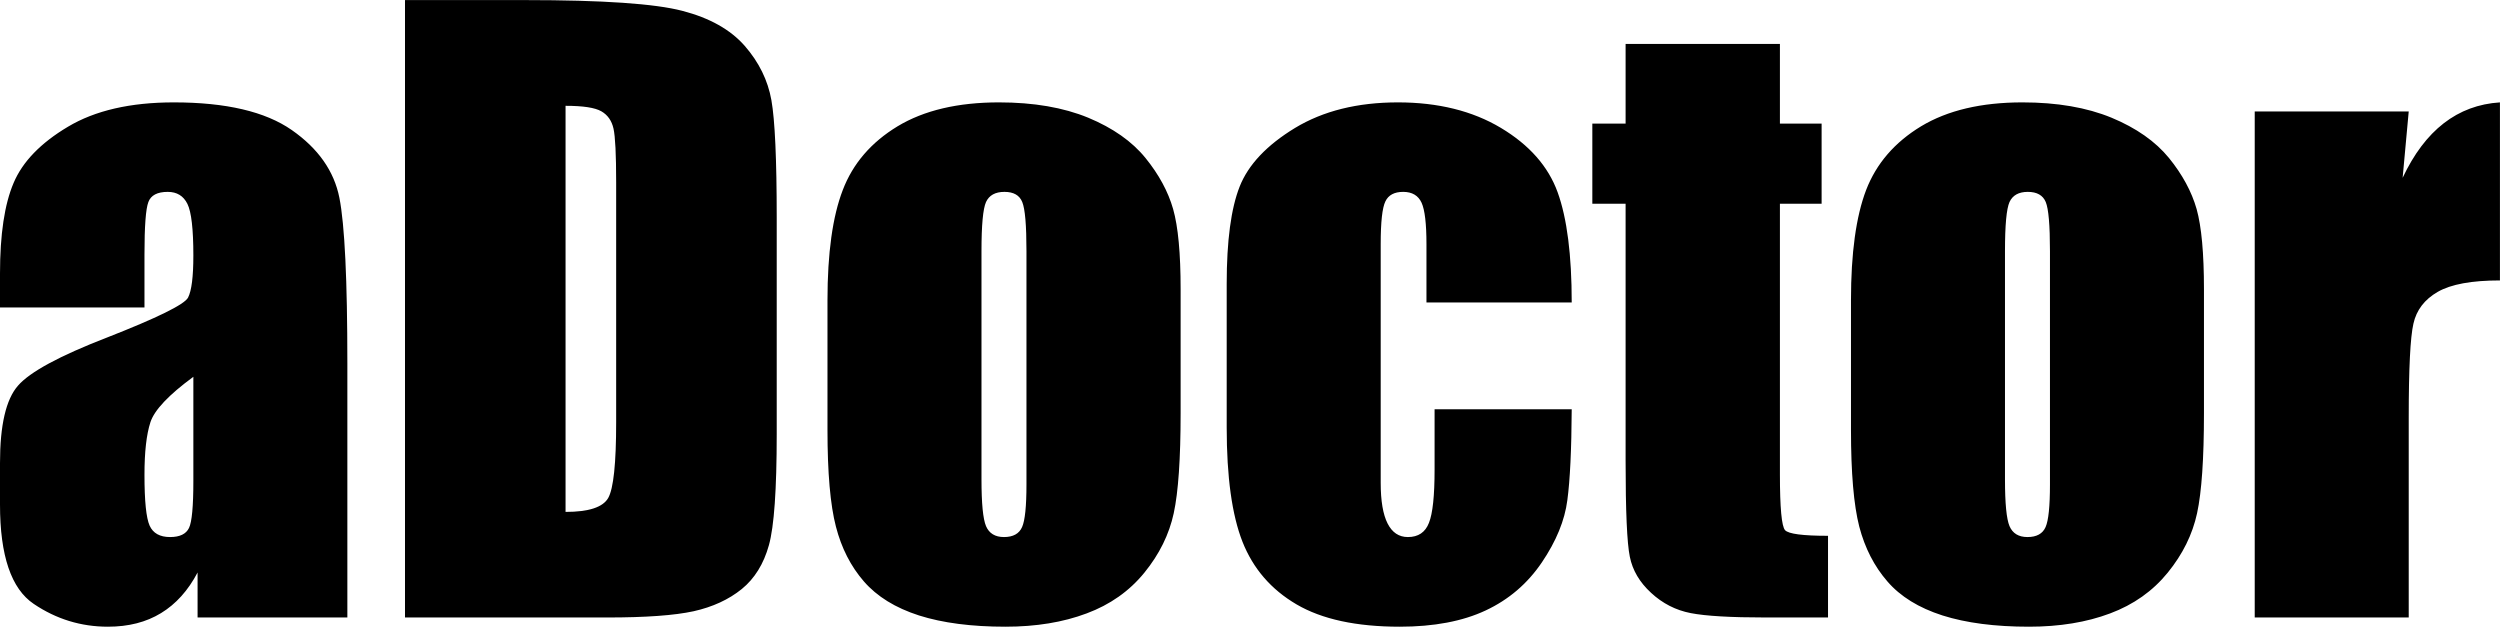
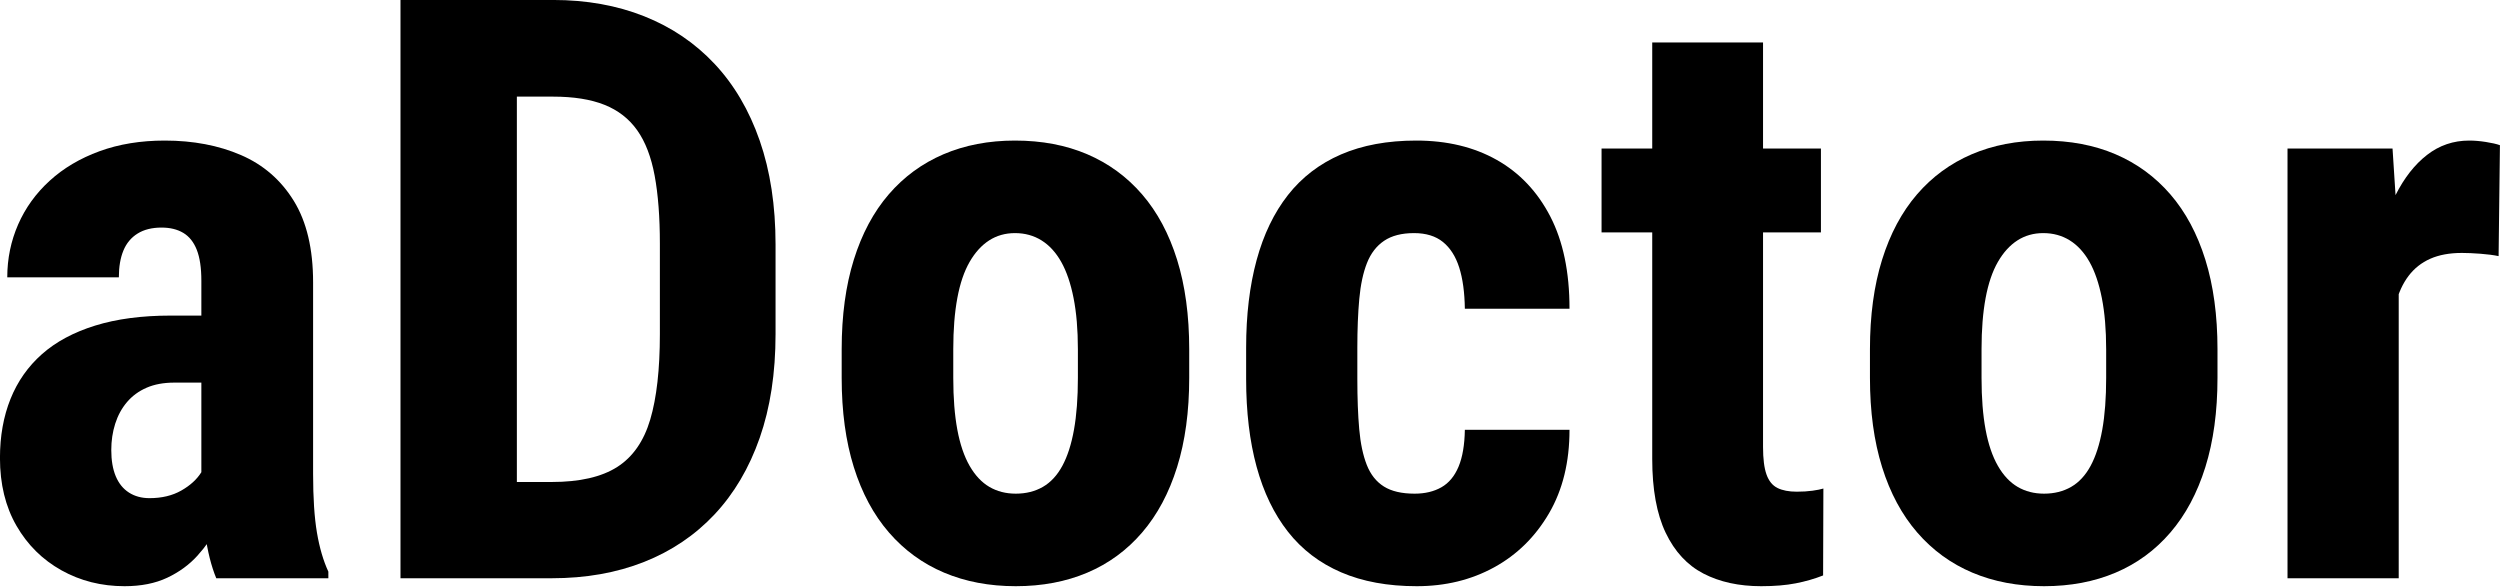
- <svg xmlns="http://www.w3.org/2000/svg" viewBox="0 10.905 160.064 40.118" data-asc="1.0087890625">
-   <g fill="#000000">
-     <g fill="#000000" transform="translate(0, 0)">
-       <path d="M9.25 30.59L0 30.59L0 28.42Q0 24.66 0.87 22.62Q1.73 20.58 4.35 19.02Q6.96 17.46 11.13 17.46Q16.14 17.46 18.68 19.23Q21.22 21.00 21.73 23.57Q22.24 26.15 22.24 34.18L22.24 50.44L12.65 50.44L12.65 47.56Q11.74 49.29 10.31 50.16Q8.89 51.03 6.91 51.03Q4.32 51.03 2.16 49.57Q0 48.12 0 43.21L0 40.55Q0 36.91 1.15 35.60Q2.29 34.28 6.84 32.52Q11.69 30.62 12.04 29.96Q12.38 29.30 12.38 27.27Q12.38 24.73 12.00 23.96Q11.62 23.19 10.74 23.19Q9.74 23.19 9.50 23.84Q9.25 24.49 9.25 27.20L9.25 30.59M12.38 35.03Q10.01 36.77 9.63 37.94Q9.25 39.11 9.25 41.31Q9.25 43.82 9.58 44.56Q9.91 45.29 10.89 45.29Q11.82 45.29 12.10 44.71Q12.38 44.14 12.38 41.70L12.38 35.03ZM25.93 10.91L33.62 10.91Q41.06 10.91 43.69 11.60Q46.31 12.28 47.68 13.84Q49.05 15.41 49.39 17.32Q49.73 19.24 49.73 24.85L49.73 38.70Q49.73 44.02 49.23 45.81Q48.73 47.61 47.49 48.62Q46.24 49.63 44.41 50.04Q42.58 50.44 38.89 50.44L25.93 50.44L25.93 10.91M36.21 17.68L36.21 43.68Q38.43 43.68 38.94 42.79Q39.45 41.89 39.45 37.94L39.45 22.58Q39.45 19.90 39.28 19.14Q39.11 18.38 38.50 18.03Q37.89 17.68 36.21 17.68ZM75.59 29.42L75.59 37.35Q75.59 41.72 75.15 43.76Q74.71 45.80 73.27 47.57Q71.83 49.34 69.57 50.18Q67.31 51.03 64.38 51.03Q61.11 51.03 58.84 50.31Q56.57 49.58 55.31 48.13Q54.05 46.68 53.52 44.62Q52.98 42.55 52.98 38.43L52.98 30.13Q52.98 25.61 53.96 23.07Q54.93 20.53 57.47 18.99Q60.01 17.46 63.96 17.46Q67.29 17.46 69.67 18.44Q72.05 19.43 73.34 21.02Q74.63 22.61 75.11 24.29Q75.59 25.98 75.59 29.42M65.72 26.98Q65.72 24.49 65.45 23.84Q65.19 23.19 64.31 23.19Q63.43 23.19 63.13 23.84Q62.84 24.49 62.84 26.98L62.84 41.60Q62.84 43.90 63.13 44.59Q63.43 45.29 64.28 45.29Q65.16 45.29 65.44 44.65Q65.72 44.02 65.72 41.92L65.72 26.98ZM100.63 30.27L91.33 30.27L91.33 26.54Q91.33 24.58 91.02 23.89Q90.70 23.19 89.84 23.19Q88.99 23.19 88.70 23.80Q88.40 24.41 88.40 26.54L88.40 41.82Q88.40 43.55 88.84 44.42Q89.28 45.29 90.14 45.29Q91.14 45.29 91.49 44.38Q91.85 43.48 91.85 40.97L91.85 37.11L100.63 37.11Q100.61 40.99 100.35 42.93Q100.10 44.87 98.72 46.91Q97.34 48.95 95.12 49.99Q92.90 51.03 89.62 51.03Q85.45 51.03 83.01 49.60Q80.57 48.17 79.55 45.59Q78.54 43.02 78.54 38.28L78.54 29.08Q78.54 24.95 79.37 22.85Q80.20 20.75 82.91 19.10Q85.62 17.46 89.50 17.46Q93.36 17.46 96.09 19.09Q98.83 20.73 99.73 23.22Q100.63 25.71 100.63 30.27ZM113.96 13.72L113.96 18.82L116.63 18.82L116.63 23.95L113.96 23.95L113.96 41.28Q113.96 44.48 114.29 44.85Q114.62 45.21 117.04 45.21L117.04 50.44L113.06 50.44Q109.69 50.44 108.25 50.16Q106.81 49.88 105.71 48.86Q104.61 47.85 104.35 46.55Q104.08 45.24 104.08 40.41L104.08 23.95L101.95 23.95L101.95 18.82L104.08 18.82L104.08 13.72L113.96 13.72ZM141.11 29.42L141.11 37.35Q141.11 41.72 140.67 43.76Q140.23 45.80 138.79 47.57Q137.35 49.34 135.10 50.18Q132.84 51.03 129.91 51.03Q126.64 51.03 124.37 50.31Q122.09 49.58 120.84 48.13Q119.58 46.68 119.04 44.62Q118.51 42.55 118.51 38.43L118.51 30.13Q118.51 25.61 119.48 23.07Q120.46 20.53 123.00 18.99Q125.54 17.46 129.49 17.46Q132.81 17.46 135.19 18.44Q137.57 19.43 138.87 21.02Q140.16 22.61 140.64 24.29Q141.11 25.98 141.11 29.42M131.25 26.98Q131.25 24.49 130.98 23.84Q130.71 23.19 129.83 23.19Q128.96 23.19 128.66 23.84Q128.37 24.49 128.37 26.98L128.37 41.60Q128.37 43.90 128.66 44.59Q128.96 45.29 129.81 45.29Q130.69 45.29 130.97 44.65Q131.25 44.02 131.25 41.92L131.25 26.98ZM154.22 18.04L153.83 22.29Q155.98 17.72 160.06 17.46L160.06 28.86Q157.35 28.86 156.08 29.59Q154.81 30.32 154.52 31.63Q154.22 32.93 154.22 37.65L154.22 50.44L144.36 50.44L144.36 18.04L154.22 18.04Z" />
-     </g>
+ <svg xmlns="http://www.w3.org/2000/svg" viewBox="0 0 307.35 72.07">
+   <g fill="#000000" transform="translate(-3.63,71.09)">
+     <path d="M28.385 -12.15V-36.568Q28.385 -38.954 27.822 -40.379Q27.26 -41.803 26.165 -42.458Q25.069 -43.112 23.497 -43.112Q21.726 -43.112 20.545 -42.377Q19.363 -41.642 18.802 -40.288Q18.242 -38.934 18.242 -36.996H4.523Q4.523 -40.439 5.86 -43.494Q7.197 -46.549 9.739 -48.869Q12.281 -51.189 15.866 -52.499Q19.45 -53.809 23.882 -53.809Q29.129 -53.809 33.253 -52.027Q37.377 -50.246 39.749 -46.396Q42.122 -42.547 42.122 -36.375V-12.843Q42.122 -8.39 42.596 -5.603Q43.07 -2.816 43.998 -0.814V0.0H30.218Q29.3 -2.206 28.842 -5.494Q28.385 -8.783 28.385 -12.15ZM30.049 -32.292 30.099 -24.052H25.065Q23.095 -24.052 21.652 -23.423Q20.208 -22.795 19.241 -21.655Q18.274 -20.515 17.793 -18.997Q17.311 -17.478 17.311 -15.761Q17.311 -13.854 17.861 -12.538Q18.411 -11.223 19.481 -10.535Q20.552 -9.847 22.013 -9.847Q24.278 -9.847 25.924 -10.785Q27.571 -11.724 28.383 -13.035Q29.196 -14.345 28.904 -15.473L32.025 -10.133Q31.448 -8.342 30.437 -6.404Q29.426 -4.465 27.914 -2.788Q26.403 -1.111 24.196 -0.067Q21.989 0.977 18.941 0.977Q14.682 0.977 11.183 -0.977Q7.684 -2.931 5.655 -6.454Q3.625 -9.976 3.625 -14.775Q3.625 -18.818 4.923 -22.048Q6.221 -25.278 8.79 -27.553Q11.36 -29.828 15.322 -31.06Q19.284 -32.292 24.612 -32.292Z" />
+     <path d="M71.45 0.0H58.903L59.001 -11.834H71.45Q76.614 -11.834 79.5 -13.673Q82.387 -15.512 83.571 -19.514Q84.755 -23.516 84.755 -30.018V-41.125Q84.755 -46.032 84.114 -49.49Q83.474 -52.949 81.968 -55.075Q80.463 -57.2 77.938 -58.206Q75.413 -59.211 71.615 -59.211H58.659V-71.094H71.615Q77.786 -71.094 82.826 -69.091Q87.866 -67.088 91.474 -63.244Q95.082 -59.4 97.029 -53.802Q98.976 -48.203 98.976 -41.027V-30.018Q98.976 -22.827 97.029 -17.26Q95.082 -11.692 91.475 -7.849Q87.867 -4.006 82.805 -2.003Q77.743 0.0 71.45 0.0ZM67.173 -71.094V0.0H52.866V-71.094Z" />
+     <path d="M107.106 -24.625V-28.158Q107.106 -34.376 108.597 -39.159Q110.088 -43.941 112.89 -47.193Q115.691 -50.444 119.624 -52.126Q123.558 -53.809 128.412 -53.809Q133.364 -53.809 137.297 -52.126Q141.231 -50.444 144.04 -47.193Q146.85 -43.941 148.341 -39.159Q149.832 -34.376 149.832 -28.158V-24.625Q149.832 -18.44 148.341 -13.665Q146.85 -8.89 144.041 -5.622Q141.232 -2.354 137.306 -0.689Q133.38 0.977 128.51 0.977Q123.64 0.977 119.697 -0.689Q115.755 -2.354 112.921 -5.622Q110.088 -8.89 108.597 -13.665Q107.106 -18.44 107.106 -24.625ZM120.825 -28.158V-24.625Q120.825 -20.941 121.325 -18.258Q121.826 -15.575 122.834 -13.819Q123.843 -12.063 125.263 -11.231Q126.684 -10.399 128.51 -10.399Q130.392 -10.399 131.839 -11.231Q133.285 -12.063 134.235 -13.819Q135.185 -15.575 135.665 -18.258Q136.146 -20.941 136.146 -24.625V-28.158Q136.146 -31.761 135.614 -34.451Q135.083 -37.141 134.098 -38.89Q133.113 -40.64 131.676 -41.536Q130.238 -42.432 128.412 -42.432Q126.635 -42.432 125.238 -41.536Q123.842 -40.64 122.834 -38.89Q121.826 -37.141 121.325 -34.451Q120.825 -31.761 120.825 -28.158Z" />
+     <path d="M177.541 -10.399Q179.453 -10.399 180.833 -11.182Q182.212 -11.965 182.944 -13.715Q183.675 -15.466 183.719 -18.25H196.585Q196.588 -12.307 194.065 -7.982Q191.543 -3.658 187.315 -1.34Q183.087 0.977 177.806 0.977Q172.466 0.977 168.509 -0.729Q164.552 -2.435 161.978 -5.711Q159.404 -8.987 158.117 -13.706Q156.83 -18.424 156.83 -24.498V-28.348Q156.83 -34.375 158.117 -39.11Q159.404 -43.845 161.978 -47.121Q164.552 -50.397 168.493 -52.103Q172.433 -53.809 177.74 -53.809Q183.423 -53.809 187.635 -51.435Q191.847 -49.062 194.218 -44.485Q196.588 -39.907 196.585 -33.135H183.719Q183.675 -36.16 183.024 -38.205Q182.373 -40.249 181.025 -41.341Q179.677 -42.432 177.475 -42.432Q175.197 -42.432 173.795 -41.488Q172.393 -40.544 171.686 -38.755Q170.979 -36.967 170.74 -34.34Q170.501 -31.714 170.501 -28.348V-24.498Q170.501 -20.957 170.733 -18.33Q170.964 -15.702 171.663 -13.93Q172.363 -12.159 173.765 -11.279Q175.167 -10.399 177.541 -10.399Z" />
+     <path d="M227.495 -52.832V-42.521H200.525V-52.832ZM206.755 -65.872H220.378V-16.136Q220.378 -13.943 220.806 -12.749Q221.233 -11.554 222.152 -11.098Q223.071 -10.642 224.526 -10.642Q225.603 -10.642 226.463 -10.763Q227.322 -10.883 227.797 -11.03L227.763 -0.345Q226.189 0.276 224.392 0.626Q222.594 0.977 220.153 0.977Q216.047 0.977 213.057 -0.573Q210.067 -2.123 208.411 -5.586Q206.755 -9.048 206.755 -14.667Z" />
+     <path d="M233.522 -24.625V-28.158Q233.522 -34.376 235.013 -39.159Q236.504 -43.941 239.306 -47.193Q242.107 -50.444 246.041 -52.126Q249.974 -53.809 254.828 -53.809Q259.78 -53.809 263.713 -52.126Q267.647 -50.444 270.456 -47.193Q273.266 -43.941 274.757 -39.159Q276.248 -34.376 276.248 -28.158V-24.625Q276.248 -18.44 274.757 -13.665Q273.266 -8.89 270.457 -5.622Q267.648 -2.354 263.722 -0.689Q259.796 0.977 254.926 0.977Q250.056 0.977 246.113 -0.689Q242.171 -2.354 239.337 -5.622Q236.504 -8.89 235.013 -13.665Q233.522 -18.44 233.522 -24.625ZM247.241 -28.158V-24.625Q247.241 -20.941 247.741 -18.258Q248.242 -15.575 249.25 -13.819Q250.259 -12.063 251.679 -11.231Q253.1 -10.399 254.926 -10.399Q256.808 -10.399 258.255 -11.231Q259.701 -12.063 260.651 -13.819Q261.601 -15.575 262.081 -18.258Q262.562 -20.941 262.562 -24.625V-28.158Q262.562 -31.761 262.03 -34.451Q261.499 -37.141 260.514 -38.89Q259.529 -40.64 258.092 -41.536Q256.654 -42.432 254.828 -42.432Q253.051 -42.432 251.654 -41.536Q250.258 -40.64 249.25 -38.89Q248.242 -37.141 247.741 -34.451Q247.241 -31.761 247.241 -28.158Z" />
+     <path d="M298.528 -41.051V0.0H284.857V-52.832H297.768ZM310.972 -53.239 310.808 -39.603Q309.88 -39.796 308.579 -39.895Q307.278 -39.994 306.302 -39.994Q304.026 -39.994 302.41 -39.28Q300.794 -38.566 299.738 -37.171Q298.683 -35.775 298.157 -33.744Q297.631 -31.712 297.522 -29.078L294.93 -30.072Q294.93 -35.269 295.73 -39.584Q296.529 -43.899 298.131 -47.089Q299.733 -50.279 302.009 -52.044Q304.284 -53.809 307.19 -53.809Q308.137 -53.809 309.234 -53.638Q310.332 -53.468 310.972 -53.239Z" />
  </g>
</svg>
